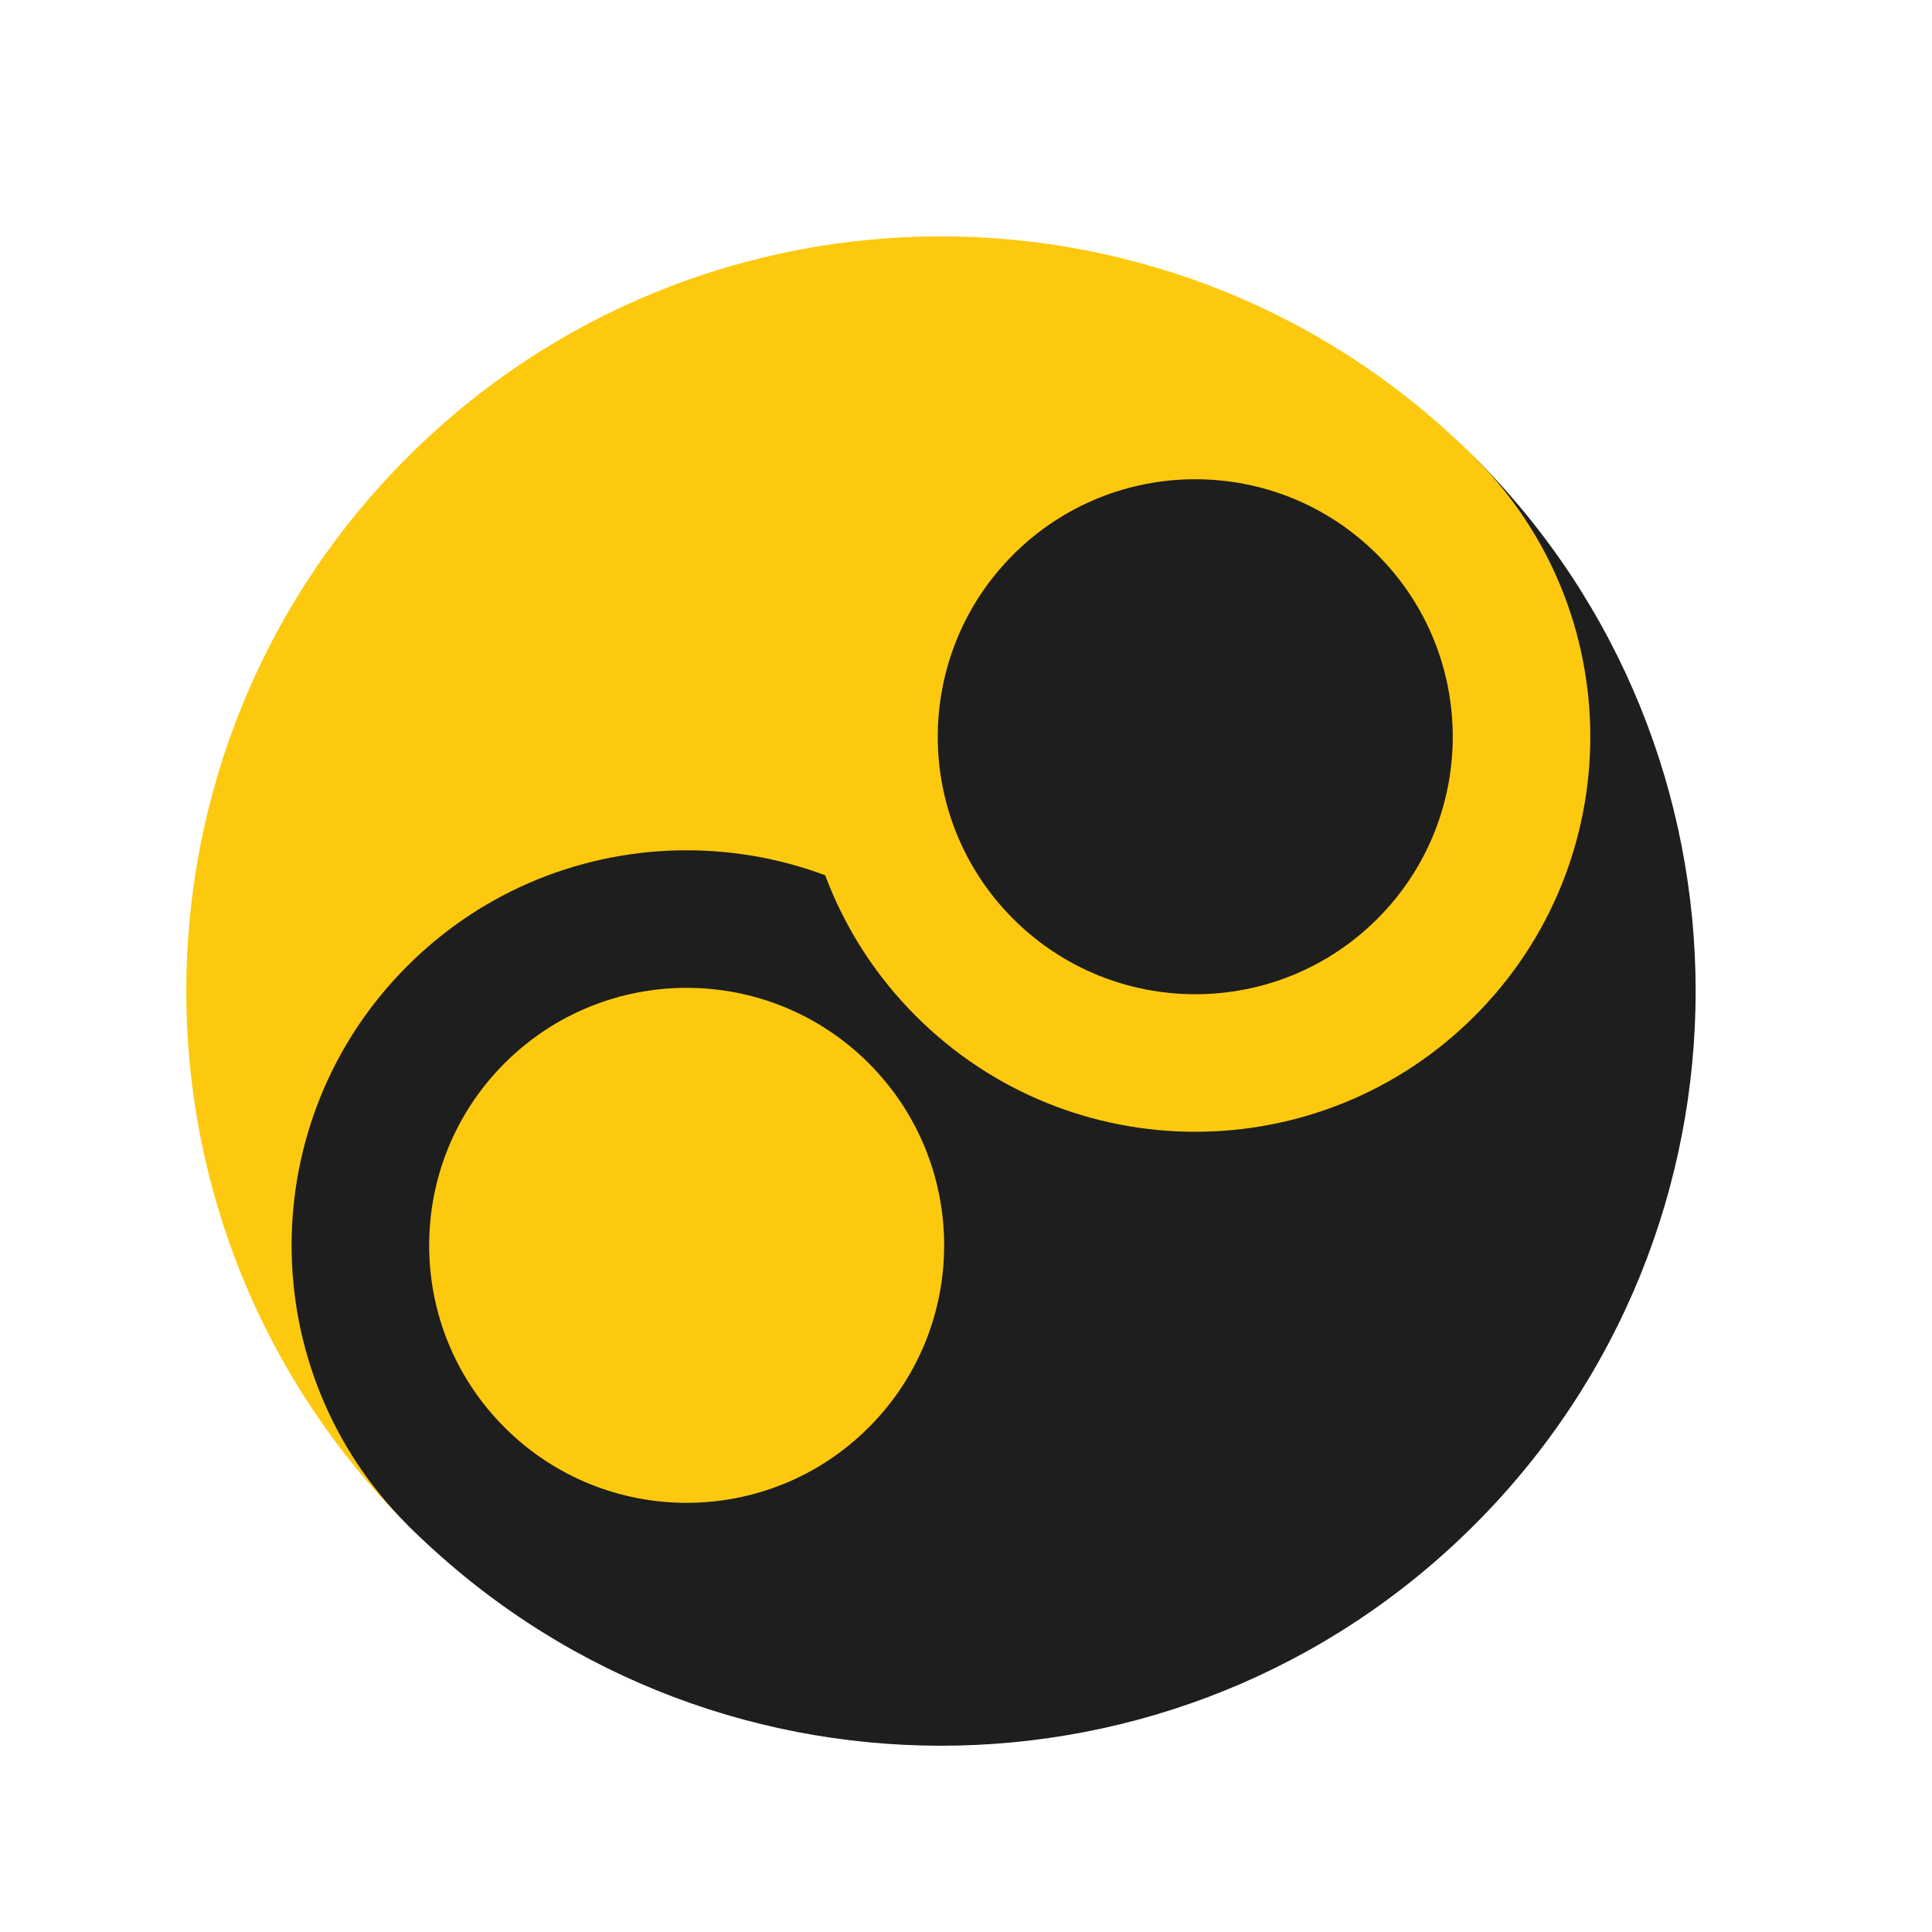
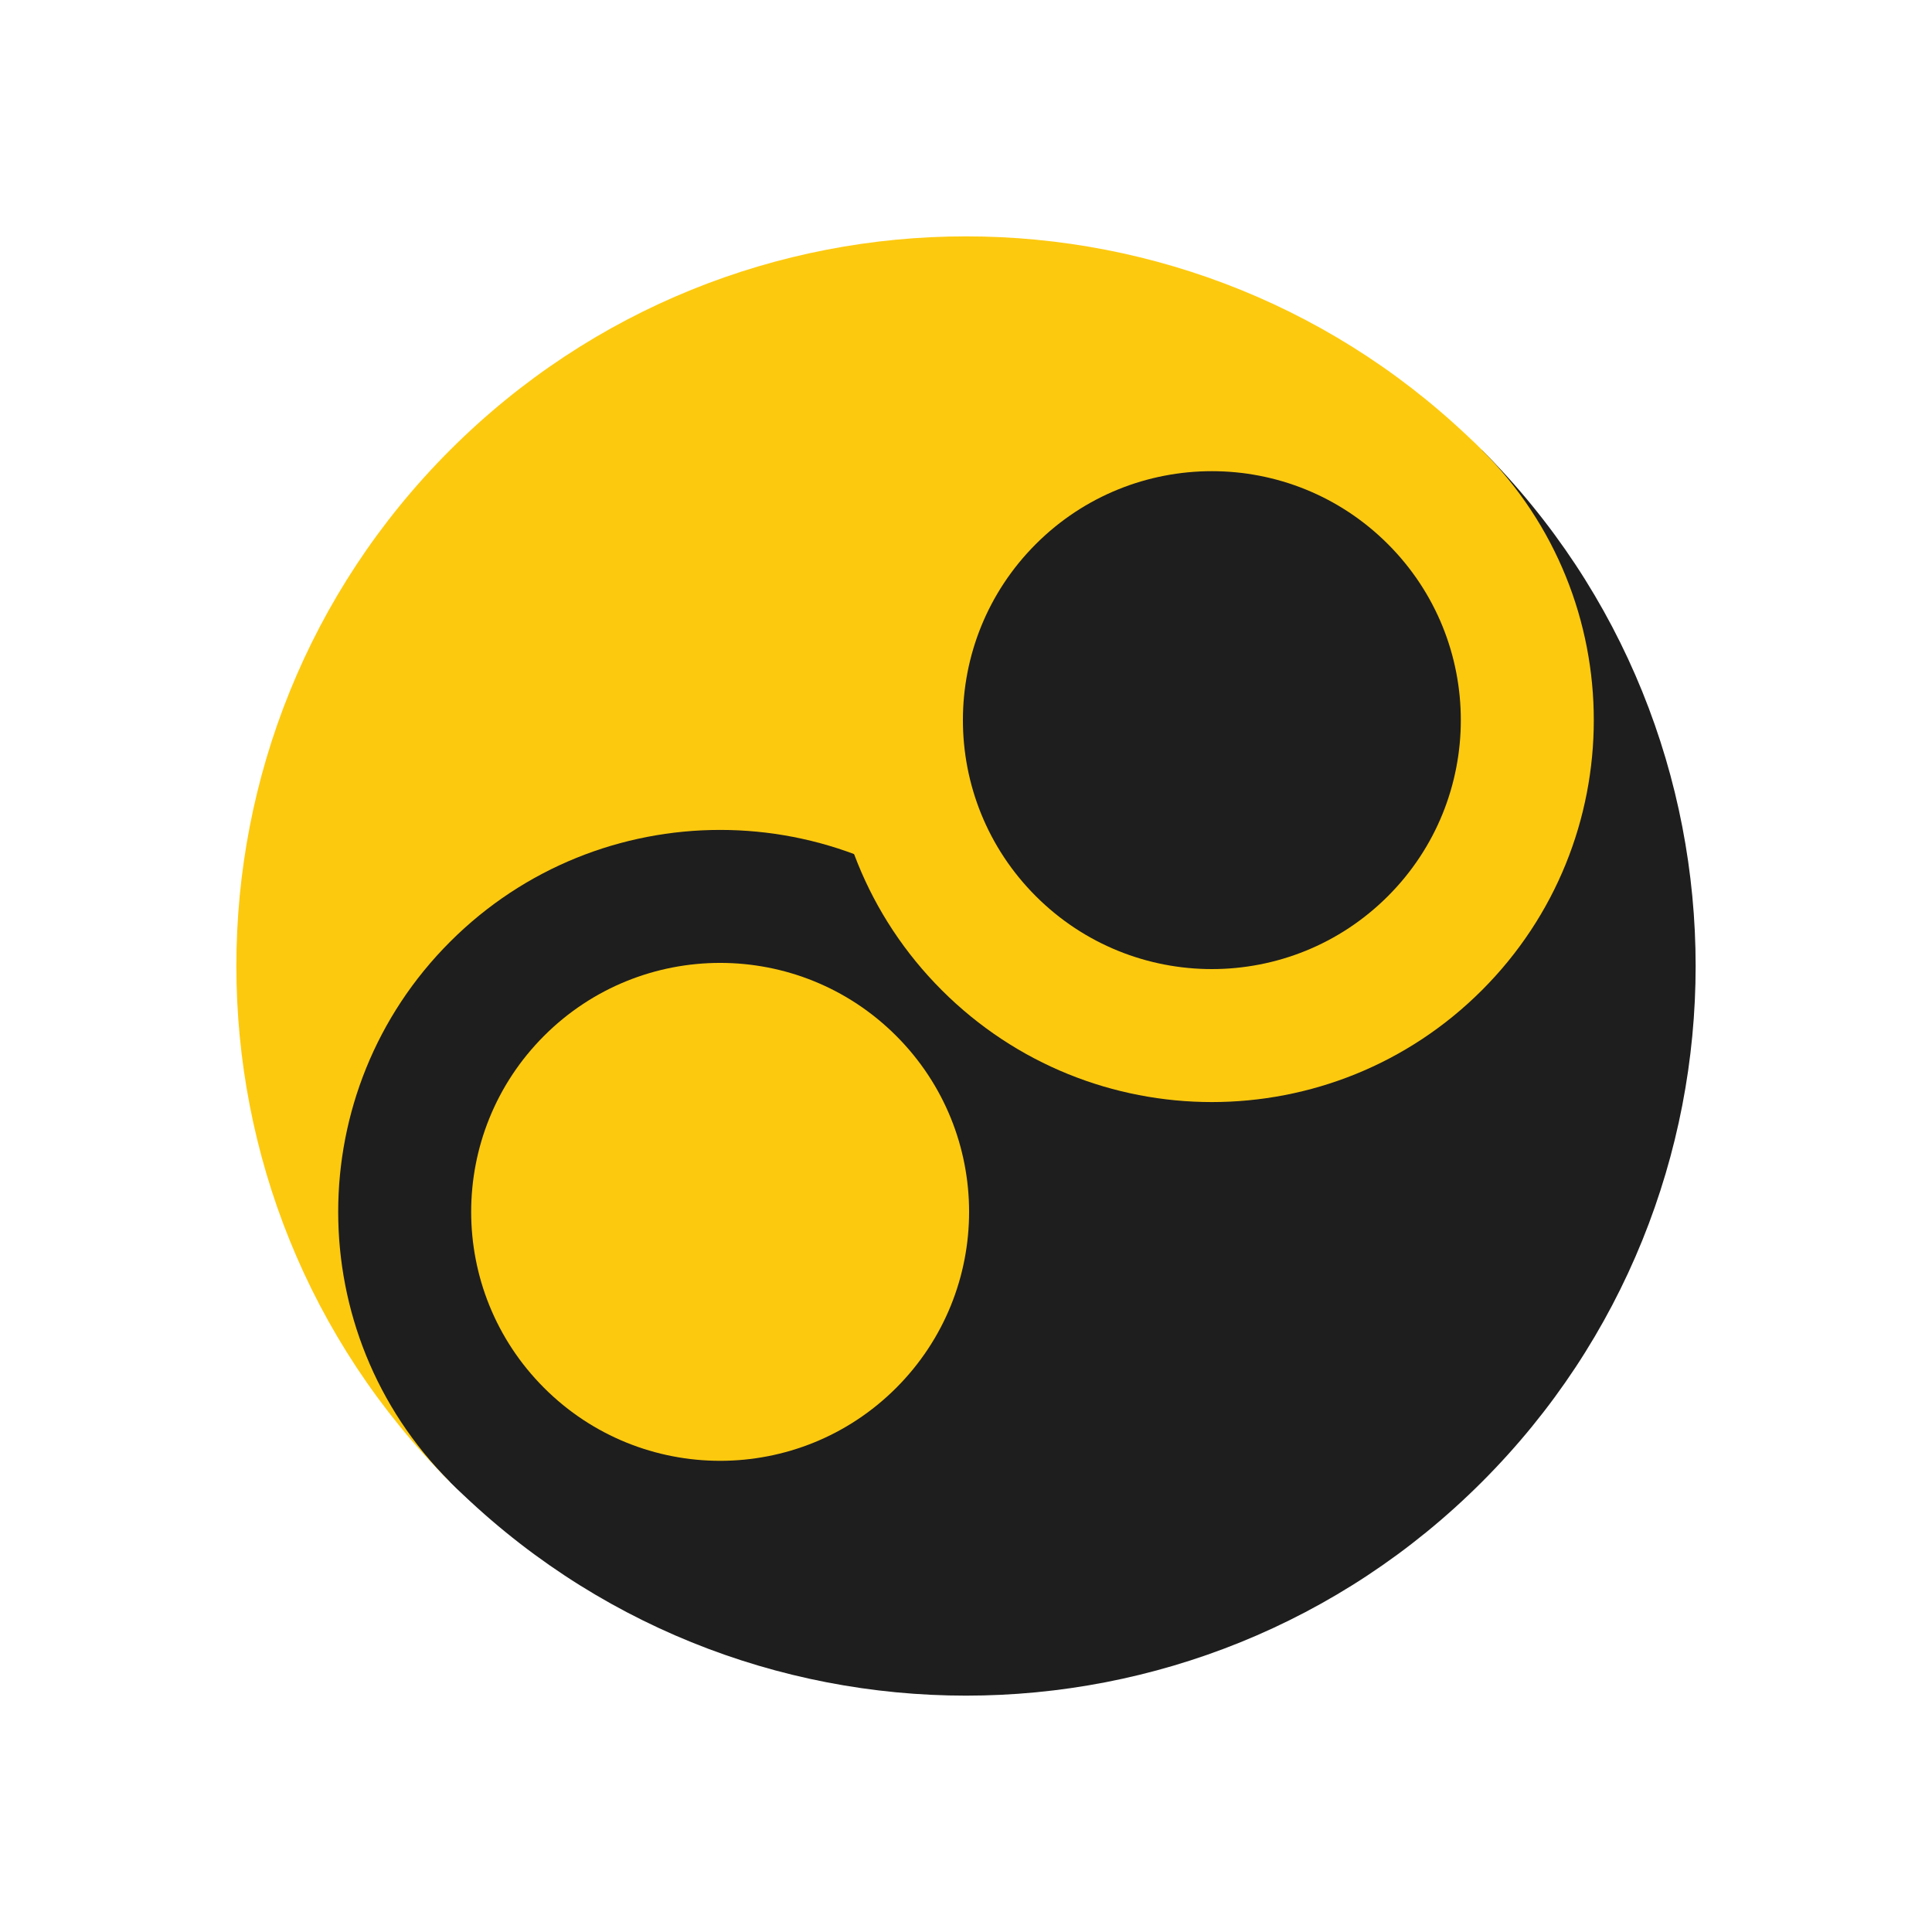
<svg xmlns="http://www.w3.org/2000/svg" width="128" height="128" version="1.1" id="svg6">
  <defs id="defs6" />
-   <g id="g1" transform="matrix(-0.5524272,-0.5524272,0.5524272,-0.5524272,62.34082,136.3699)">
+   <g id="g1" transform="matrix(-0.5340955,-0.5340949,0.5340949,-0.5340955,64.00007,132.3641)" style="display:inline">
    <path id="ellipse1" style="display:inline;fill:#fdc90f;fill-opacity:1;stroke-width:1.286;stroke-linejoin:round" d="M 64,3.8146973e-6 C 99.346,3.8146973e-6 128,28.654 128,64 c 0,35.346 -28.654,64 -64,64" />
    <path id="path1" style="display:inline;fill:#1e1e1e;fill-opacity:1;stroke-width:1.286;stroke-linejoin:round" d="M 64,128 C 28.654,128 0,99.346 0,64 0,28.654 28.654,3.8146973e-6 64,3.8146973e-6" />
  </g>
-   <g id="g5" transform="matrix(-0.5524272,-0.5524272,0.5524272,-0.5524272,3.600301,74.66428)" style="display:inline">
+   <g id="g5" transform="matrix(-0.5340955,-0.5340949,0.5340949,-0.5340955,7.208778,72.70626)" style="display:inline">
    <circle style="display:inline;fill:#1e1e1e;fill-opacity:1;stroke:none;stroke-width:16.595;stroke-linejoin:round" id="path2" cx="-45.015" cy="30.818" r="33.502" />
    <circle style="display:inline;fill:#fdc90f;fill-opacity:1;stroke:none;stroke-width:16.595;stroke-linejoin:round" id="path2-9" cx="-45.015" cy="91.815" r="33.501" />
    <circle style="display:inline;fill:#1e1e1e;fill-opacity:1;stroke:none;stroke-width:10.817;stroke-linejoin:round" id="circle5" cx="-45.015" cy="91.815" r="21.837" />
    <circle style="display:inline;fill:#fdc90f;fill-opacity:1;stroke:none;stroke-width:10.817;stroke-linejoin:round" id="circle6" cx="-45.015" cy="30.818" r="21.837" />
  </g>
</svg>
